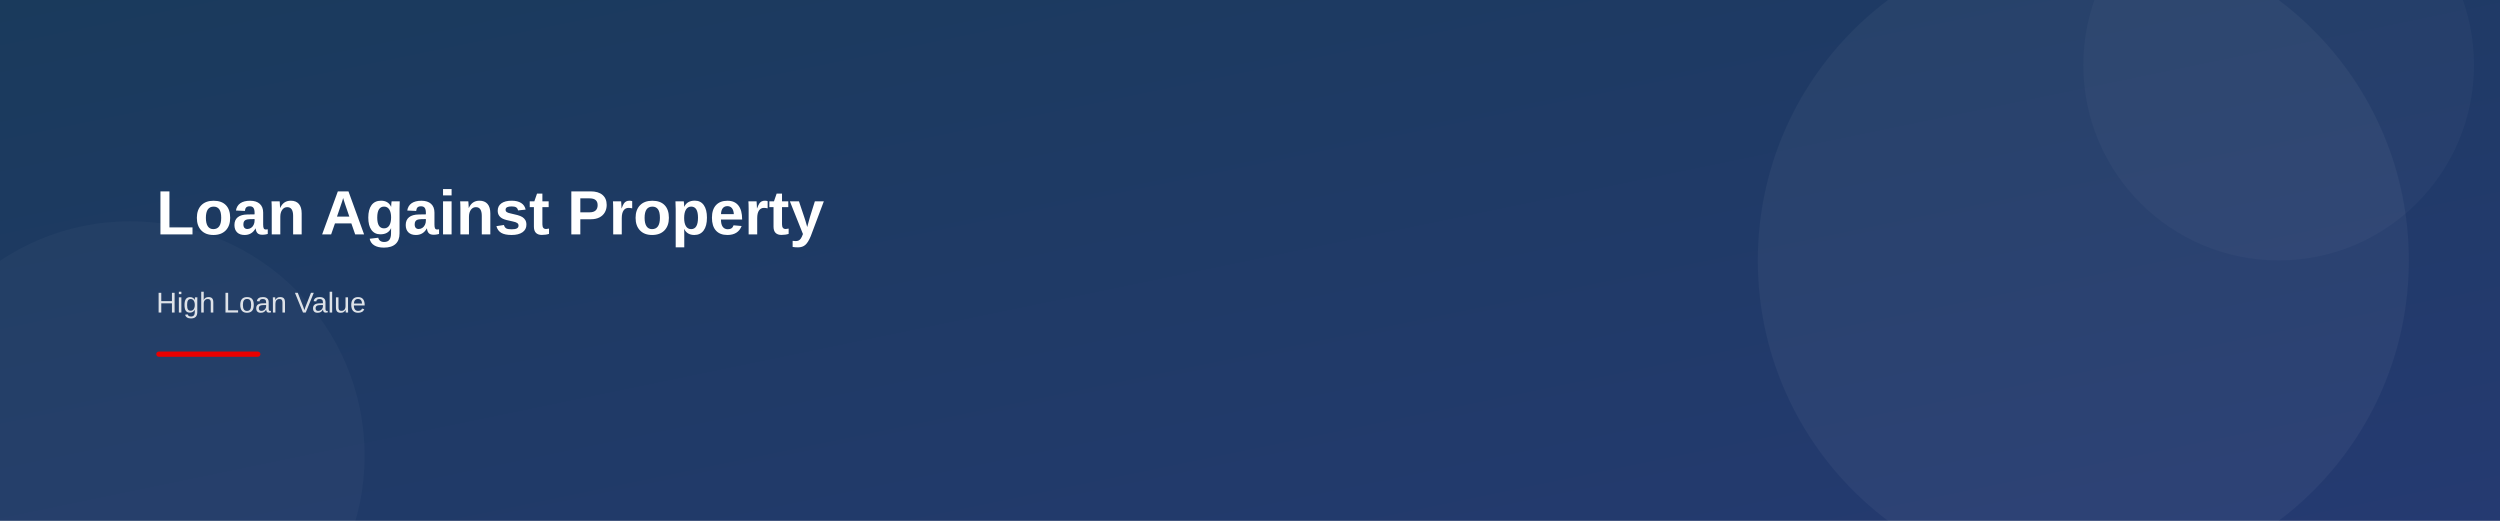
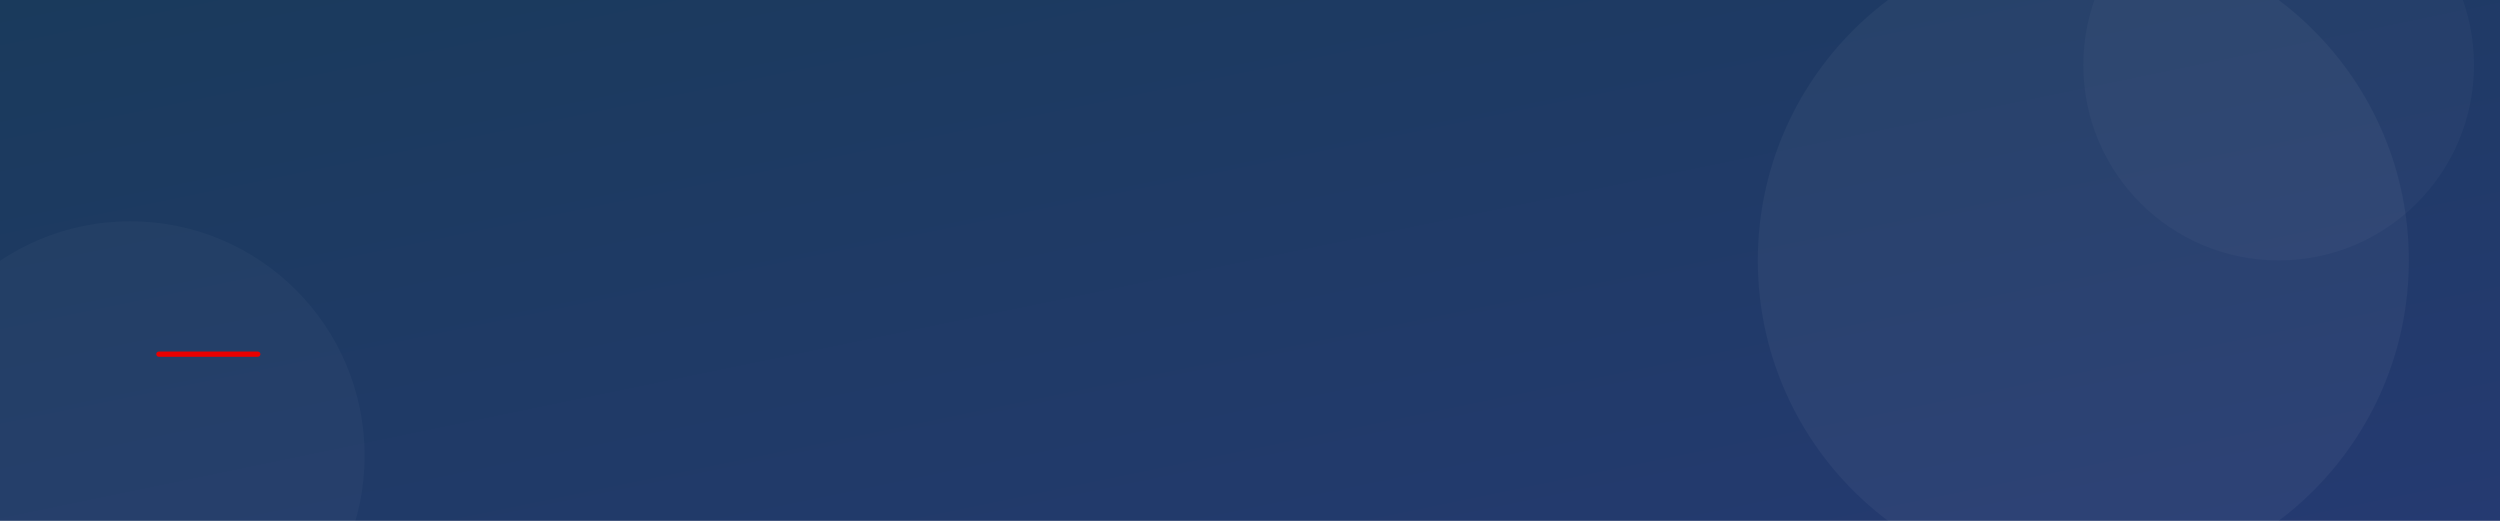
<svg xmlns="http://www.w3.org/2000/svg" width="1920" height="400" viewBox="0 0 1920 400">
  <defs>
    <linearGradient id="bg" x1="0%" y1="0%" x2="100%" y2="100%">
      <stop offset="0%" style="stop-color:#1a3a5c;stop-opacity:1" />
      <stop offset="100%" style="stop-color:#253A71;stop-opacity:1" />
    </linearGradient>
  </defs>
  <rect width="1920" height="400" fill="url(#bg)" />
  <circle cx="1600" cy="200" r="250" fill="white" fill-opacity="0.04" />
  <circle cx="1750" cy="50" r="150" fill="white" fill-opacity="0.03" />
  <circle cx="100" cy="350" r="180" fill="white" fill-opacity="0.03" />
-   <text x="120" y="180" font-family="Arial, sans-serif" font-size="48" font-weight="700" fill="white">Loan Against Property</text>
-   <text x="120" y="240" font-family="Arial, sans-serif" font-size="22" fill="rgba(255,255,255,0.85)">High Loan Value</text>
  <rect x="120" y="270" width="80" height="4" fill="#e90000" rx="2" />
</svg>
